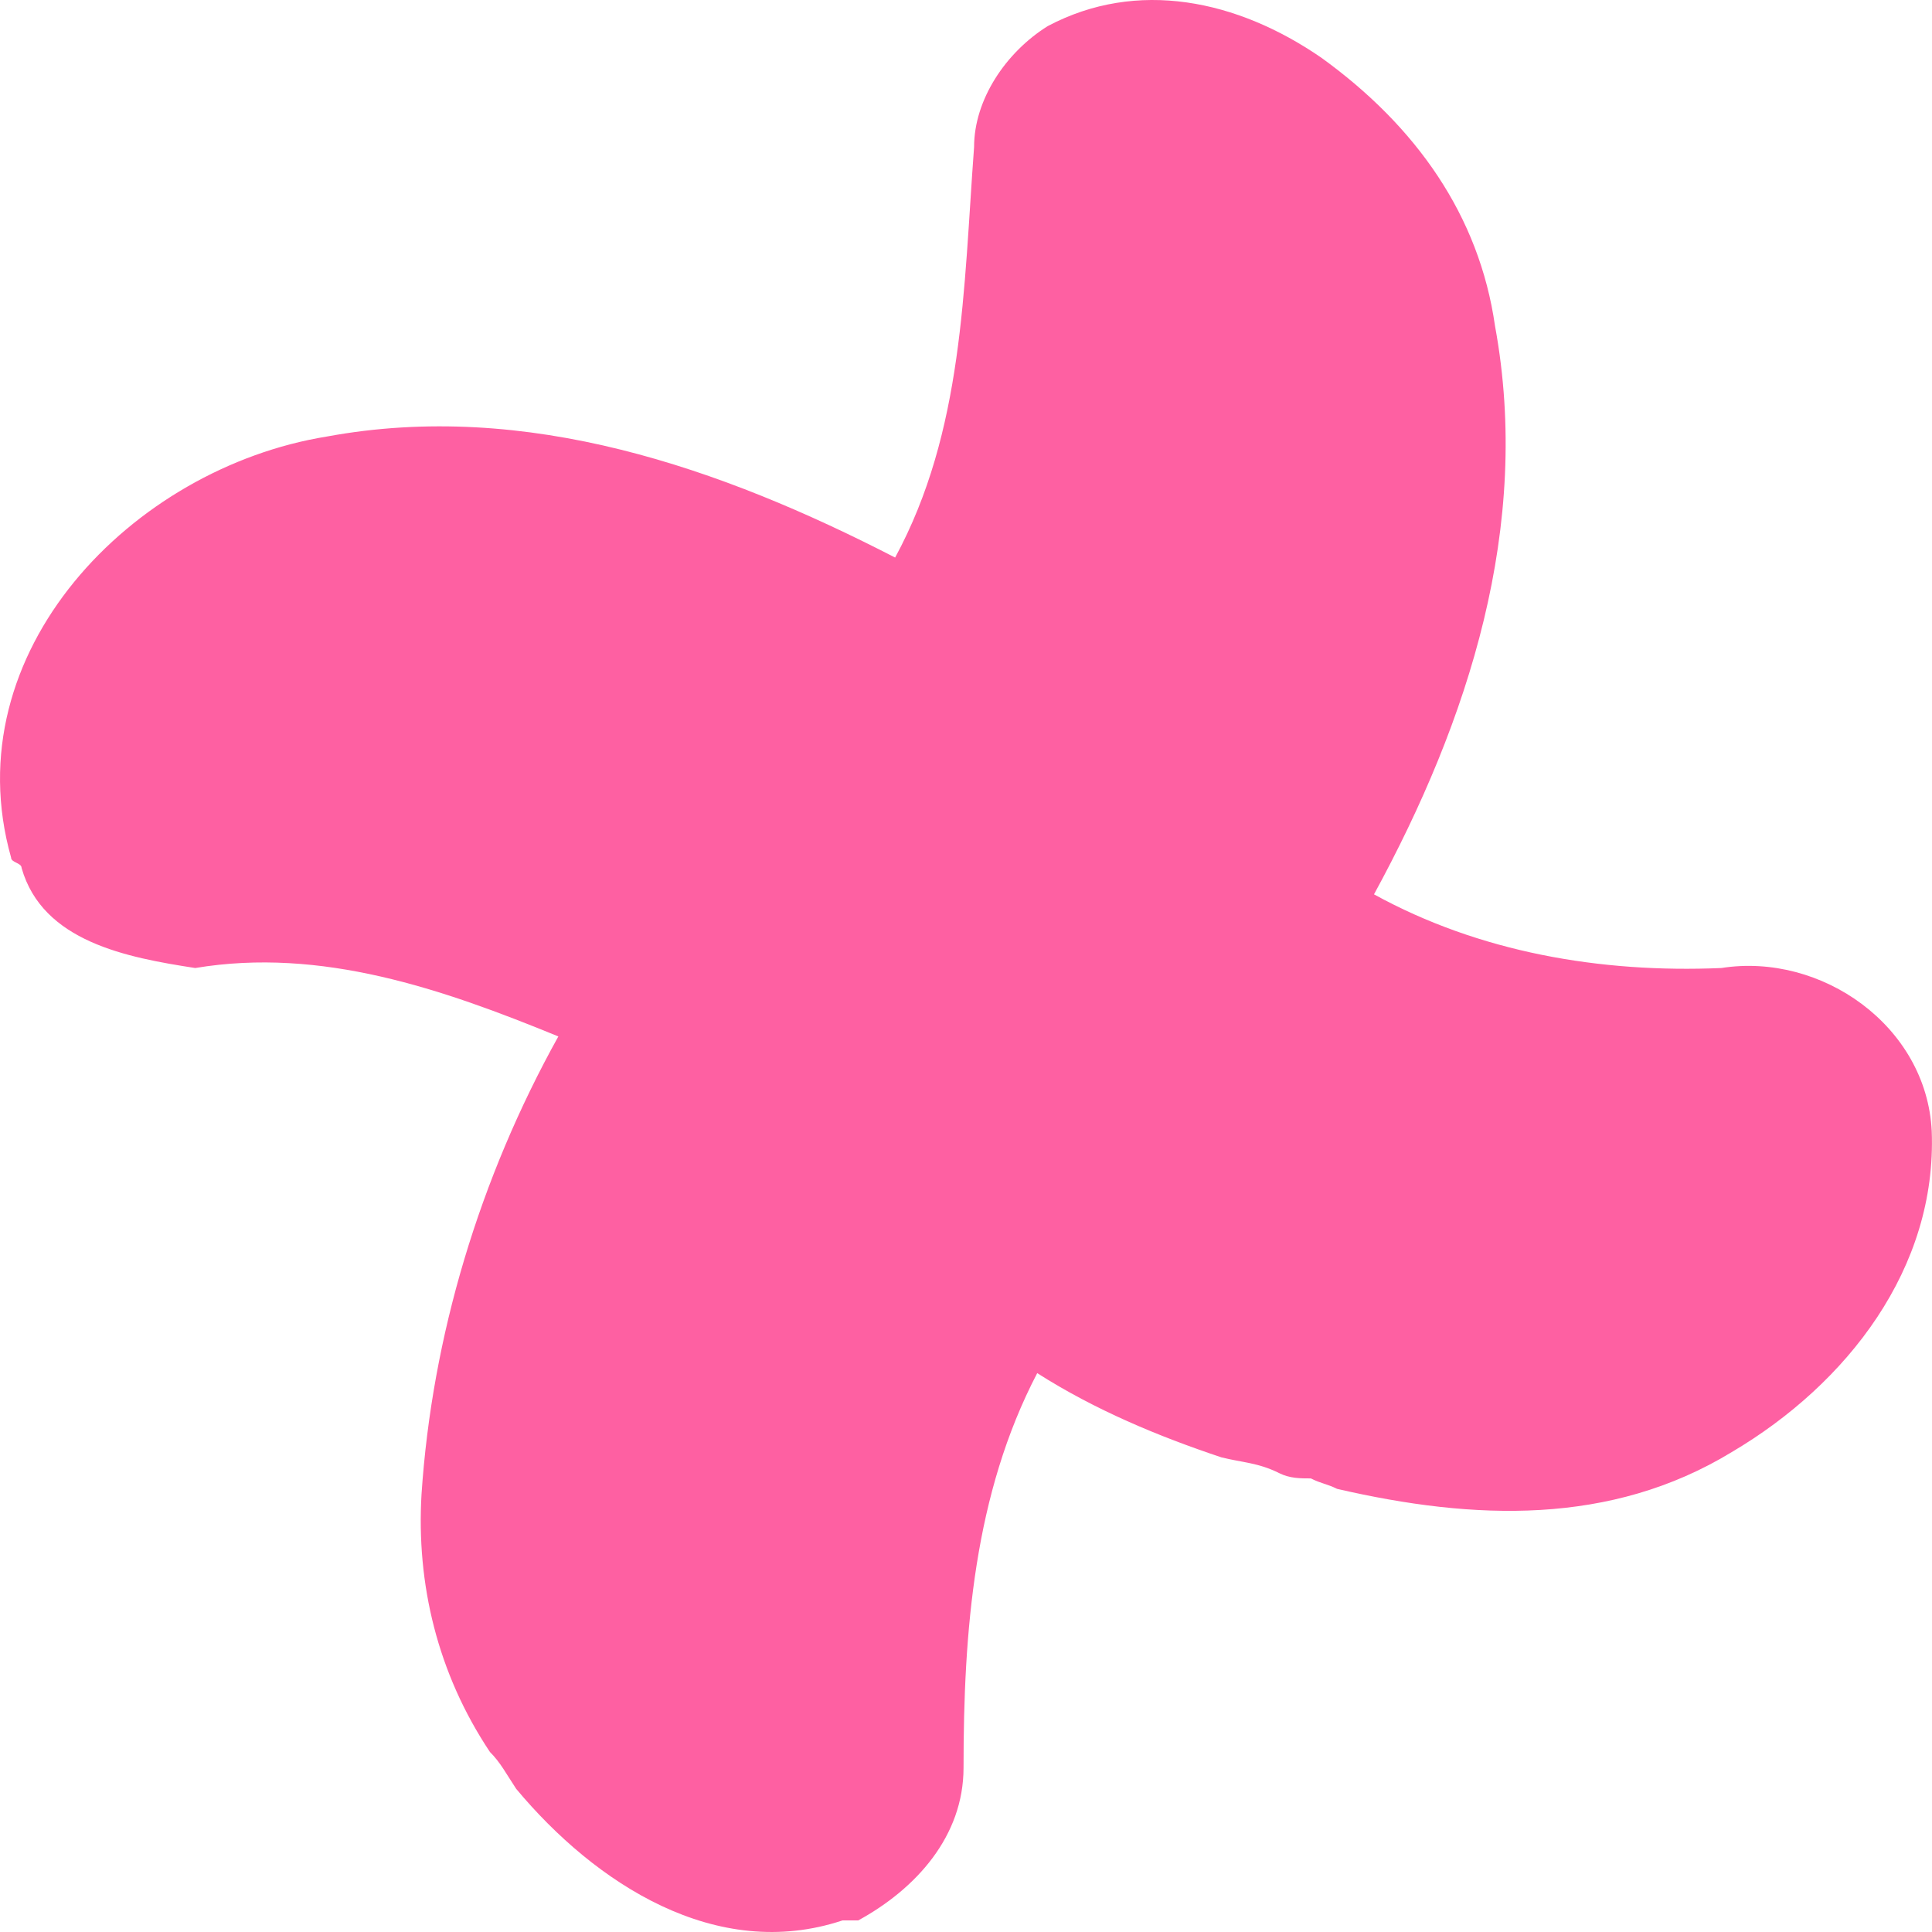
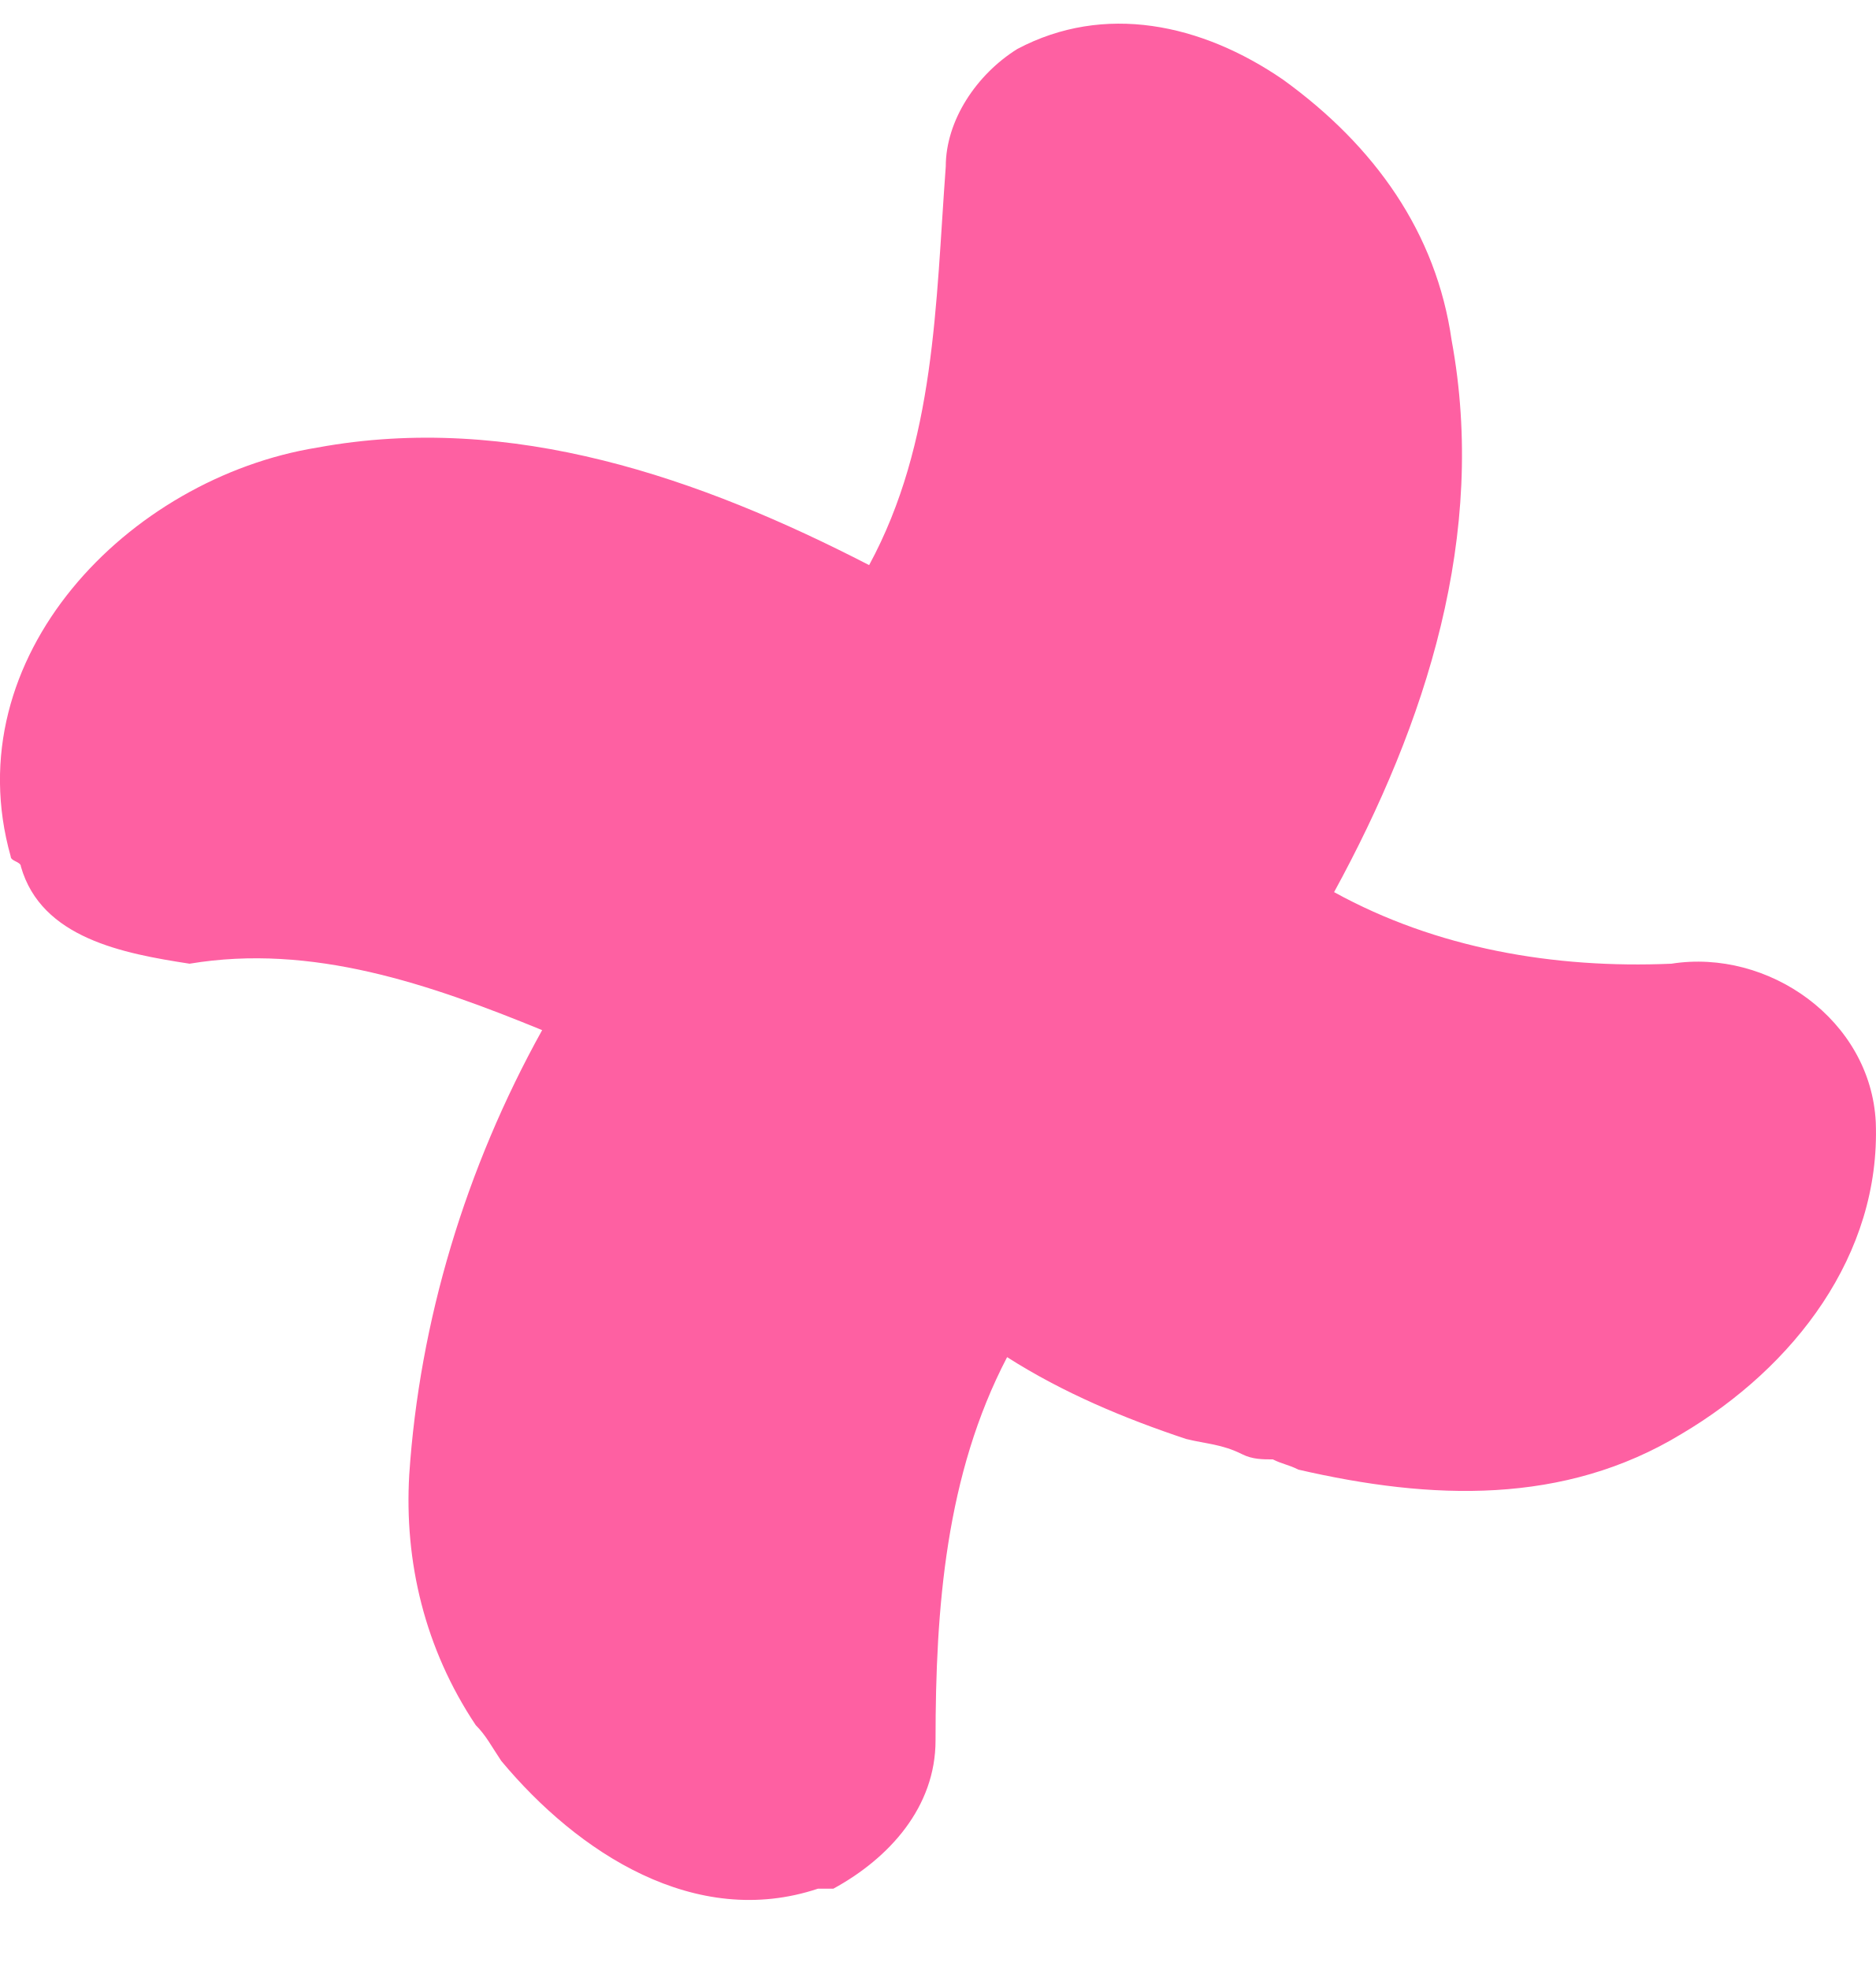
- <svg xmlns="http://www.w3.org/2000/svg" width="22" height="22" viewBox="0 0 22 22" fill="none">
-   <path d="M19.601 11.023C18.222 11.082 16.844 10.843 15.646 10.184C16.724 8.206 17.443 5.989 17.024 3.712C16.844 2.454 16.125 1.436 15.046 0.657C14.088 -0.003 12.949 -0.242 11.931 0.297C11.451 0.597 11.092 1.136 11.092 1.675C10.972 3.293 10.972 4.911 10.193 6.349C8.215 5.33 5.998 4.551 3.721 4.971C1.504 5.33 -0.533 7.427 0.126 9.764C0.126 9.824 0.246 9.824 0.246 9.884C0.485 10.723 1.444 10.903 2.223 11.023C3.661 10.783 5.04 11.262 6.358 11.802C5.459 13.419 4.92 15.217 4.8 17.014C4.74 18.033 4.98 19.052 5.579 19.95C5.699 20.07 5.759 20.19 5.878 20.37C6.777 21.448 8.155 22.347 9.594 21.868C9.654 21.868 9.713 21.868 9.773 21.868C10.432 21.508 10.972 20.909 10.972 20.13C10.972 18.572 11.092 17.014 11.811 15.636C12.47 16.056 13.189 16.355 13.908 16.595C14.148 16.655 14.327 16.655 14.567 16.775C14.687 16.835 14.807 16.835 14.927 16.835C15.046 16.895 15.106 16.895 15.226 16.954C16.784 17.314 18.342 17.374 19.72 16.535C21.039 15.756 22.057 14.438 21.997 12.88C21.938 11.682 20.739 10.843 19.601 11.023Z" fill="#FE60A2" />
+ <svg xmlns="http://www.w3.org/2000/svg" width="20" height="21" viewBox="0 0 20 21" fill="none">
+   <path d="M17.819 10.273C16.566 10.327 15.313 10.11 14.223 9.51C15.204 7.713 15.858 5.697 15.476 3.627C15.313 2.483 14.659 1.557 13.679 0.849C12.807 0.25 11.772 0.032 10.846 0.522C10.41 0.794 10.083 1.285 10.083 1.775C9.974 3.246 9.974 4.716 9.266 6.024C7.469 5.098 5.453 4.39 3.383 4.771C1.367 5.098 -0.485 7.004 0.114 9.129C0.114 9.183 0.223 9.183 0.223 9.238C0.441 10.001 1.313 10.164 2.021 10.273C3.328 10.055 4.581 10.491 5.78 10.981C4.963 12.452 4.472 14.086 4.363 15.72C4.309 16.646 4.527 17.573 5.072 18.39C5.181 18.499 5.235 18.608 5.344 18.771C6.161 19.752 7.414 20.569 8.721 20.133C8.776 20.133 8.83 20.133 8.885 20.133C9.484 19.806 9.974 19.261 9.974 18.553C9.974 17.137 10.083 15.72 10.737 14.467C11.336 14.849 11.99 15.121 12.644 15.339C12.861 15.393 13.025 15.393 13.243 15.502C13.352 15.557 13.461 15.557 13.57 15.557C13.679 15.611 13.733 15.611 13.842 15.666C15.258 15.993 16.675 16.047 17.928 15.285C19.126 14.576 20.052 13.378 19.998 11.962C19.943 10.872 18.854 10.11 17.819 10.273Z" fill="#FE60A2" />
</svg>
